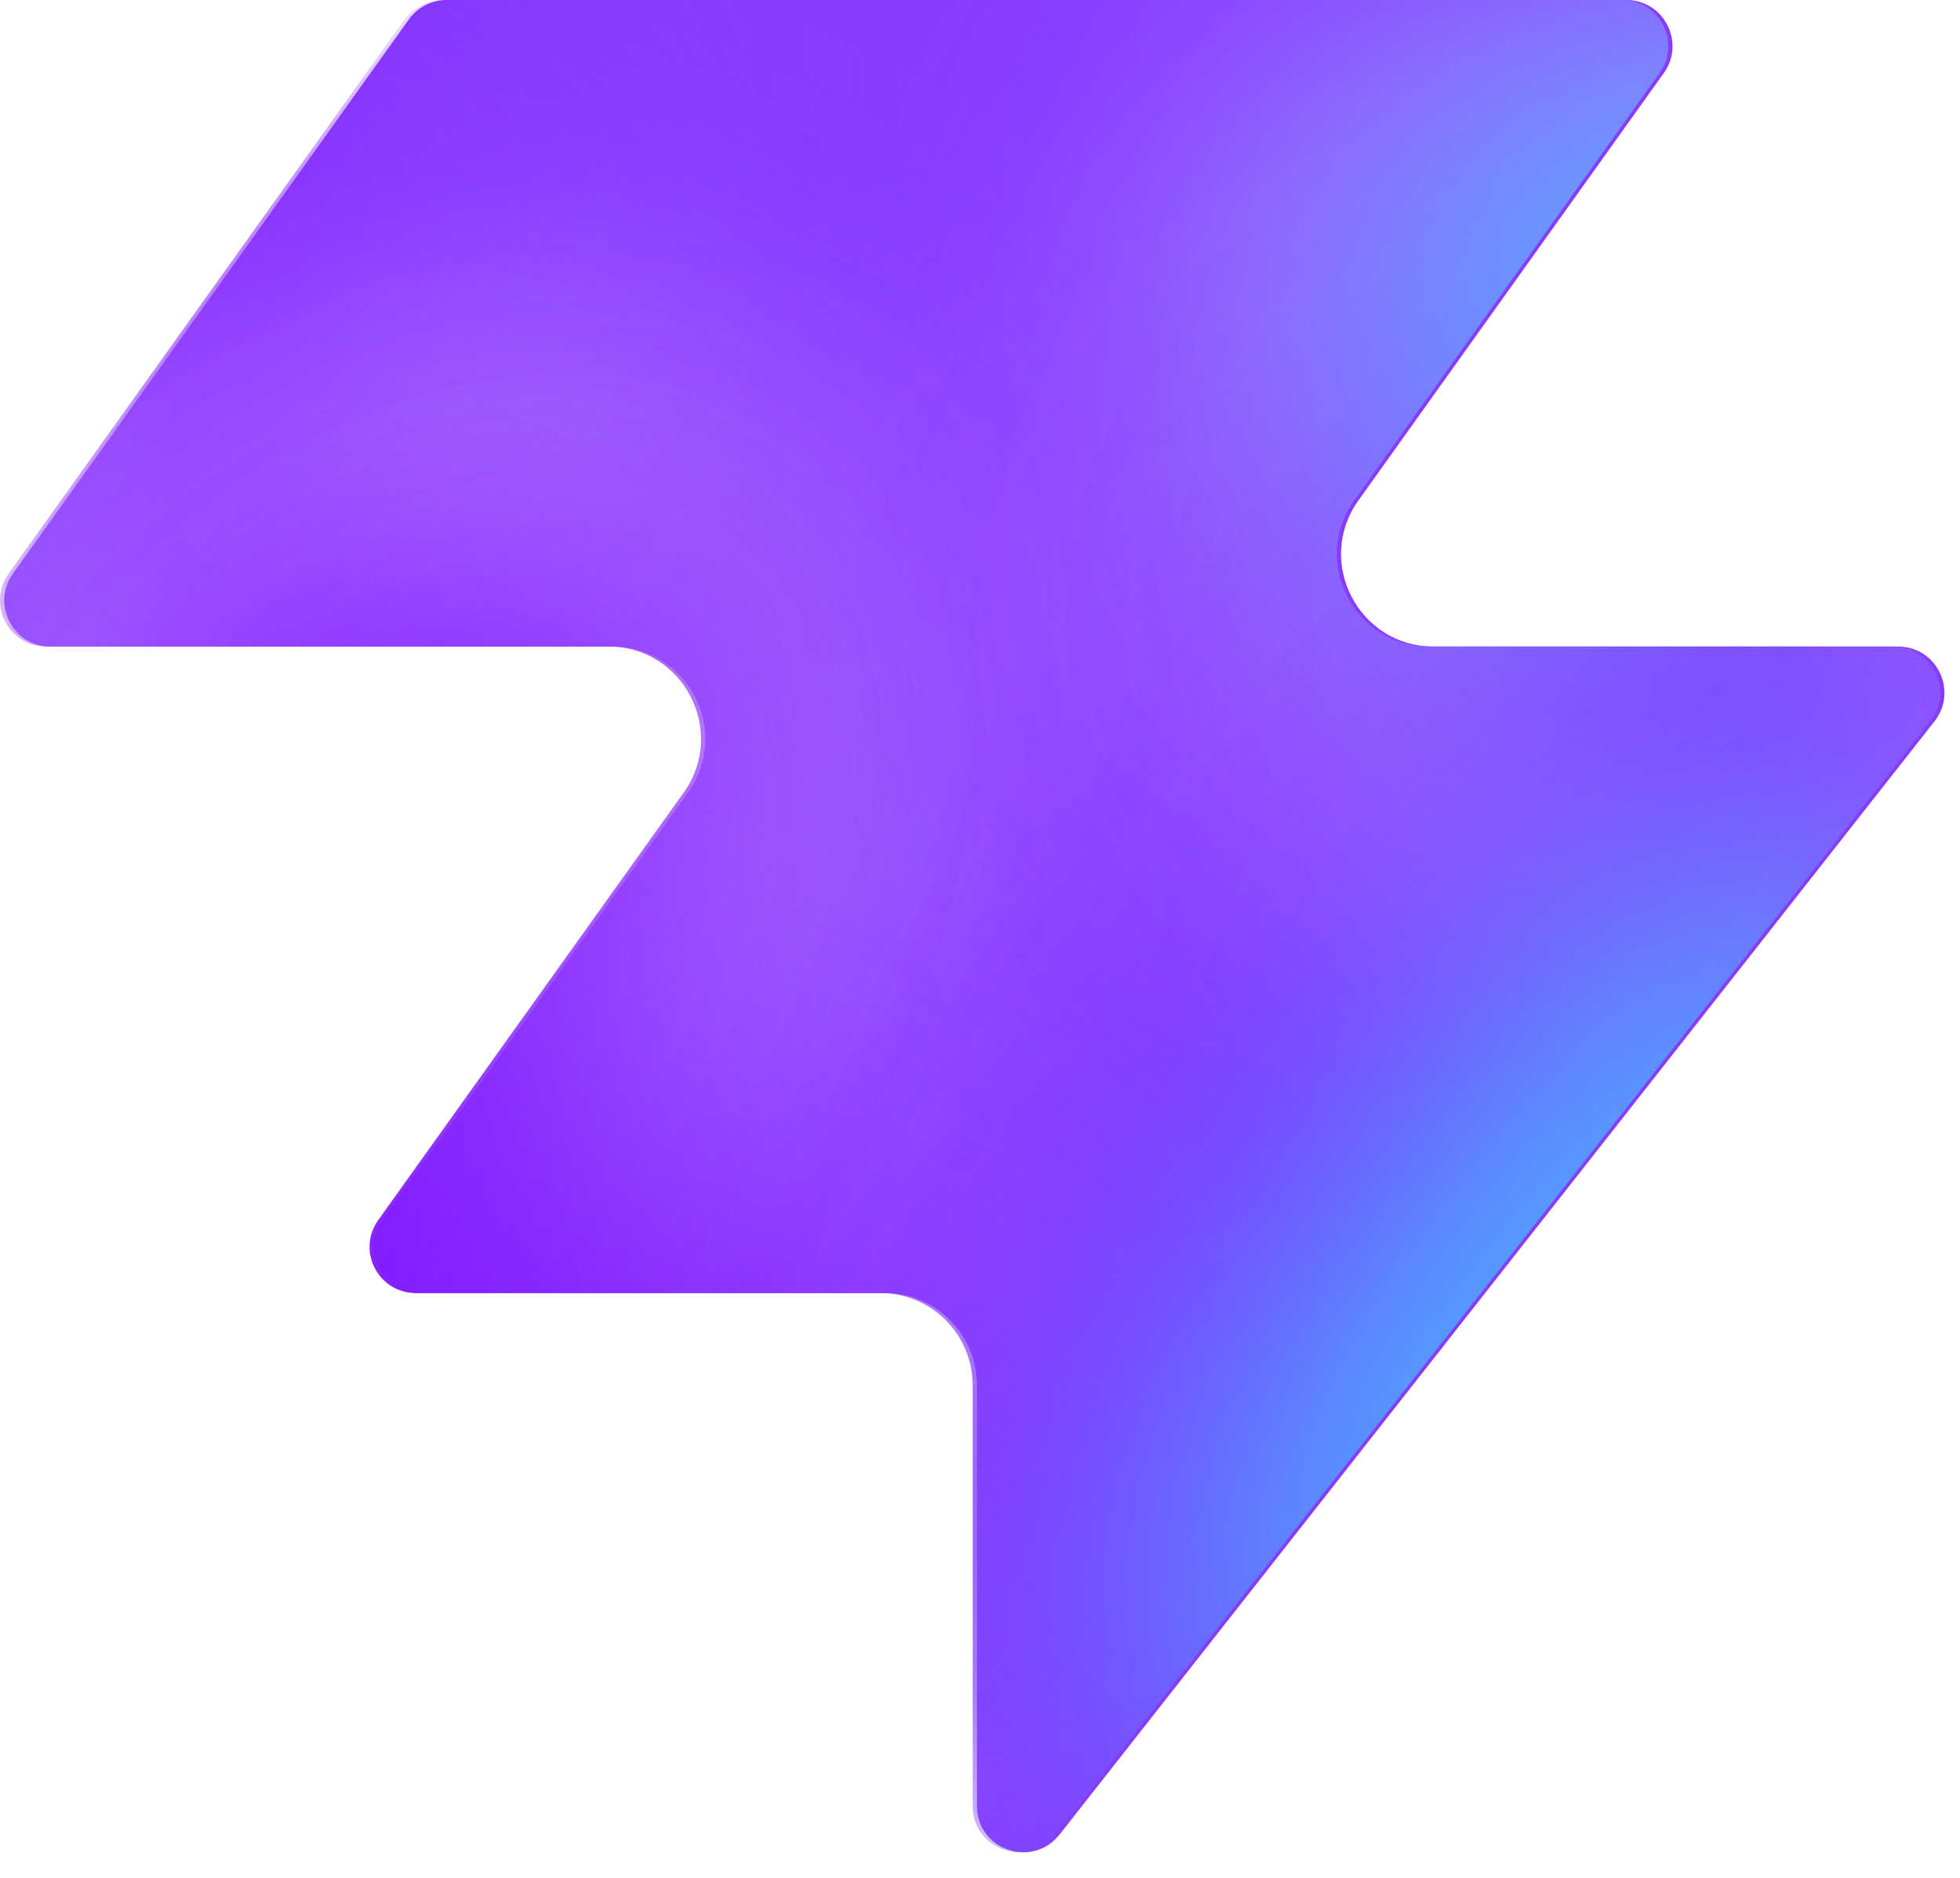
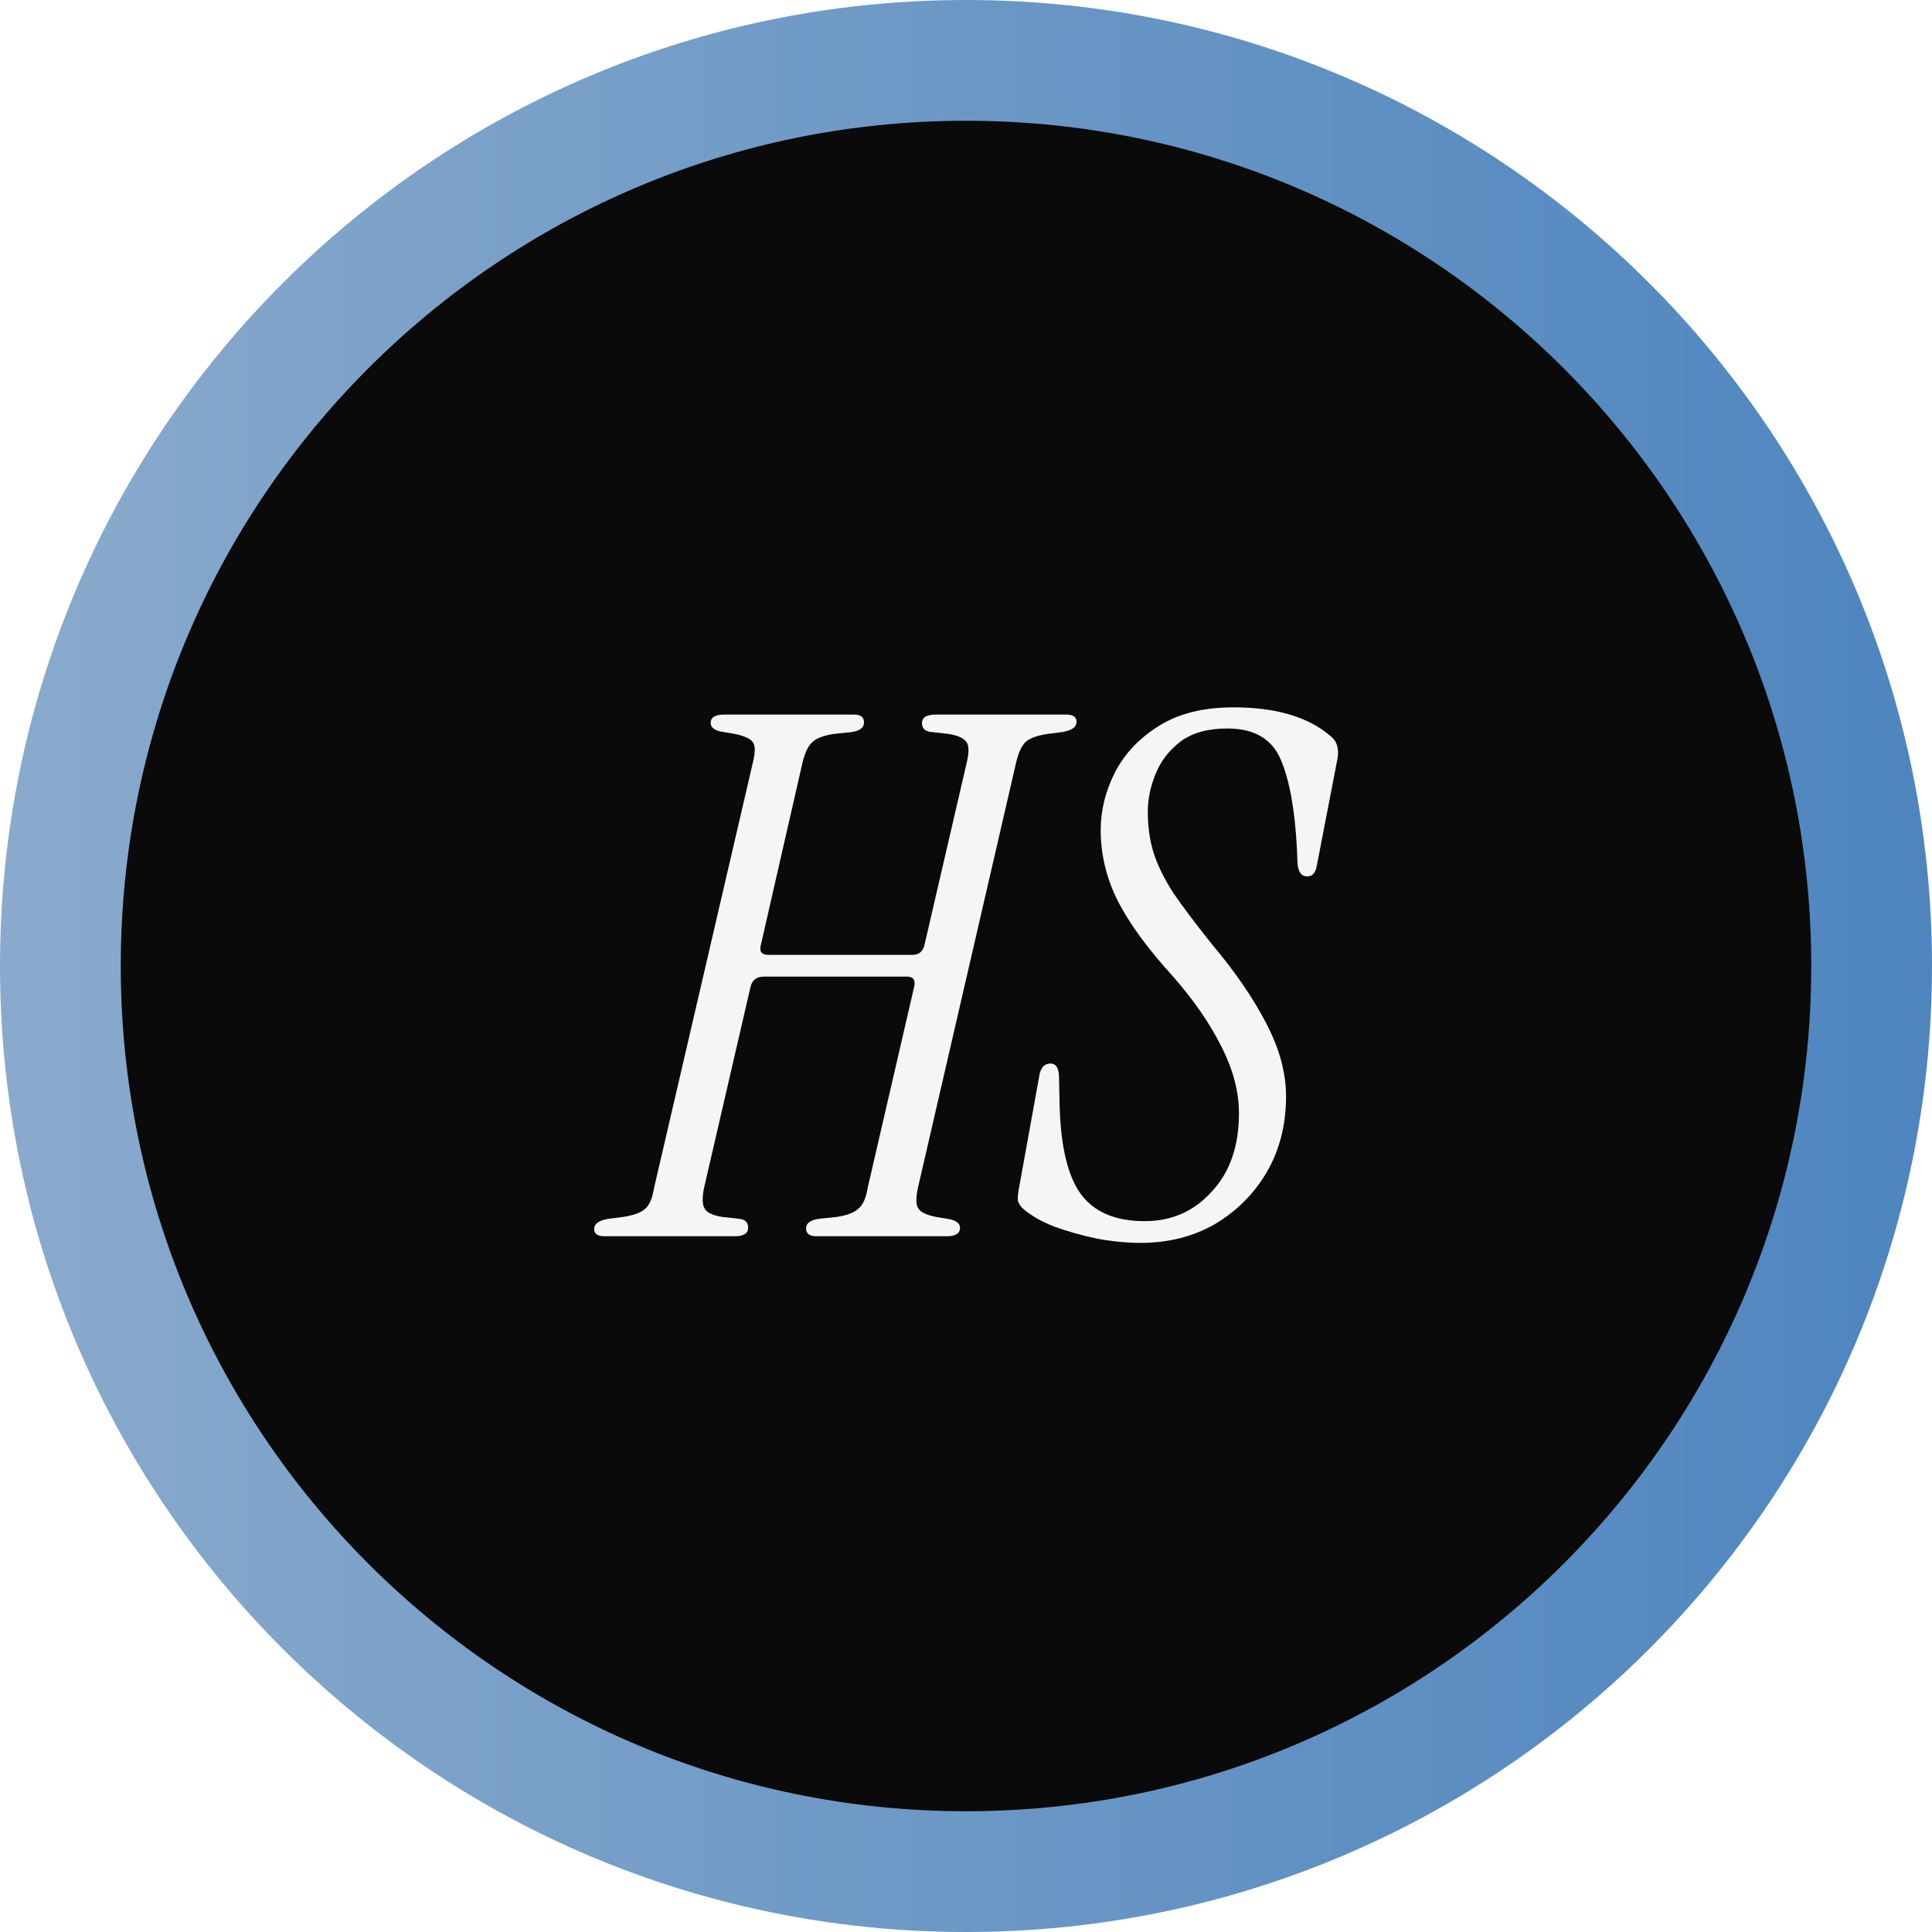
- <svg xmlns="http://www.w3.org/2000/svg" width="48" height="46" fill="none" viewBox="0 0 48 46">
-   <path fill="#863bff" d="M25.946 44.938c-.664.845-2.021.375-2.021-.698V33.937a2.26 2.26 0 0 0-2.262-2.262H10.287c-.92 0-1.456-1.04-.92-1.788l7.48-10.471c1.07-1.497 0-3.578-1.842-3.578H1.237c-.92 0-1.456-1.04-.92-1.788L10.013.474c.214-.297.556-.474.92-.474h28.894c.92 0 1.456 1.04.92 1.788l-7.48 10.471c-1.07 1.498 0 3.579 1.842 3.579h11.377c.943 0 1.473 1.088.89 1.83L25.947 44.94z" style="fill:#863bff;fill:color(display-p3 .525 .23 1);fill-opacity:1" />
-   <mask id="a" width="48" height="46" x="0" y="0" maskUnits="userSpaceOnUse" style="mask-type:alpha">
-     <path fill="#000" d="M25.842 44.938c-.664.844-2.021.375-2.021-.698V33.937a2.26 2.26 0 0 0-2.262-2.262H10.183c-.92 0-1.456-1.04-.92-1.788l7.48-10.471c1.07-1.498 0-3.579-1.842-3.579H1.133c-.92 0-1.456-1.04-.92-1.787L9.91.473c.214-.297.556-.474.92-.474h28.894c.92 0 1.456 1.04.92 1.788l-7.48 10.471c-1.07 1.498 0 3.578 1.842 3.578h11.377c.943 0 1.473 1.088.89 1.832L25.843 44.94z" style="fill:#000;fill-opacity:1" />
-   </mask>
-   <g mask="url(#a)">
-     <g filter="url(#b)">
-       <ellipse cx="5.508" cy="14.704" fill="#ede6ff" rx="5.508" ry="14.704" style="fill:#ede6ff;fill:color(display-p3 .927 .903 1);fill-opacity:1" transform="matrix(.00324 1 1 -.00324 -4.47 31.516)" />
-     </g>
-     <g filter="url(#c)">
-       <ellipse cx="10.399" cy="29.851" fill="#ede6ff" rx="10.399" ry="29.851" style="fill:#ede6ff;fill:color(display-p3 .927 .903 1);fill-opacity:1" transform="matrix(.00324 1 1 -.00324 -39.328 7.883)" />
-     </g>
-     <g filter="url(#d)">
-       <ellipse cx="5.508" cy="30.487" fill="#7e14ff" rx="5.508" ry="30.487" style="fill:#7e14ff;fill:color(display-p3 .492 .077 1);fill-opacity:1" transform="rotate(89.814 -25.913 -14.639)scale(1 -1)" />
-     </g>
-     <g filter="url(#e)">
-       <ellipse cx="5.508" cy="30.599" fill="#7e14ff" rx="5.508" ry="30.599" style="fill:#7e14ff;fill:color(display-p3 .492 .077 1);fill-opacity:1" transform="rotate(89.814 -32.644 -3.334)scale(1 -1)" />
-     </g>
-     <g filter="url(#f)">
-       <ellipse cx="5.508" cy="30.599" fill="#7e14ff" rx="5.508" ry="30.599" style="fill:#7e14ff;fill:color(display-p3 .492 .077 1);fill-opacity:1" transform="matrix(.00324 1 1 -.00324 -34.34 30.47)" />
-     </g>
-     <g filter="url(#g)">
-       <ellipse cx="14.072" cy="22.078" fill="#ede6ff" rx="14.072" ry="22.078" style="fill:#ede6ff;fill:color(display-p3 .927 .903 1);fill-opacity:1" transform="rotate(93.35 24.506 48.493)scale(-1 1)" />
-     </g>
-     <g filter="url(#h)">
-       <ellipse cx="3.47" cy="21.501" fill="#7e14ff" rx="3.47" ry="21.501" style="fill:#7e14ff;fill:color(display-p3 .492 .077 1);fill-opacity:1" transform="rotate(89.009 28.708 47.59)scale(-1 1)" />
-     </g>
-     <g filter="url(#i)">
-       <ellipse cx="3.47" cy="21.501" fill="#7e14ff" rx="3.47" ry="21.501" style="fill:#7e14ff;fill:color(display-p3 .492 .077 1);fill-opacity:1" transform="rotate(89.009 28.708 47.59)scale(-1 1)" />
-     </g>
-     <g filter="url(#j)">
-       <ellipse cx=".387" cy="8.972" fill="#7e14ff" rx="4.407" ry="29.108" style="fill:#7e14ff;fill:color(display-p3 .492 .077 1);fill-opacity:1" transform="rotate(39.51 .387 8.972)" />
-     </g>
-     <g filter="url(#k)">
-       <ellipse cx="47.523" cy="-6.092" fill="#7e14ff" rx="4.407" ry="29.108" style="fill:#7e14ff;fill:color(display-p3 .492 .077 1);fill-opacity:1" transform="rotate(37.892 47.523 -6.092)" />
-     </g>
-     <g filter="url(#l)">
-       <ellipse cx="41.412" cy="6.333" fill="#47bfff" rx="5.971" ry="9.665" style="fill:#47bfff;fill:color(display-p3 .28 .748 1);fill-opacity:1" transform="rotate(37.892 41.412 6.333)" />
-     </g>
-     <g filter="url(#m)">
-       <ellipse cx="-1.879" cy="38.332" fill="#7e14ff" rx="4.407" ry="29.108" style="fill:#7e14ff;fill:color(display-p3 .492 .077 1);fill-opacity:1" transform="rotate(37.892 -1.88 38.332)" />
-     </g>
-     <g filter="url(#n)">
-       <ellipse cx="-1.879" cy="38.332" fill="#7e14ff" rx="4.407" ry="29.108" style="fill:#7e14ff;fill:color(display-p3 .492 .077 1);fill-opacity:1" transform="rotate(37.892 -1.88 38.332)" />
-     </g>
-     <g filter="url(#o)">
-       <ellipse cx="35.651" cy="29.907" fill="#7e14ff" rx="4.407" ry="29.108" style="fill:#7e14ff;fill:color(display-p3 .492 .077 1);fill-opacity:1" transform="rotate(37.892 35.651 29.907)" />
-     </g>
-     <g filter="url(#p)">
-       <ellipse cx="38.418" cy="32.4" fill="#47bfff" rx="5.971" ry="15.297" style="fill:#47bfff;fill:color(display-p3 .28 .748 1);fill-opacity:1" transform="rotate(37.892 38.418 32.4)" />
-     </g>
+ <svg xmlns="http://www.w3.org/2000/svg" viewBox="0 0 32 32" fill="none">
+   <defs>
+     <linearGradient id="hs-ring" x1="0" y1="16" x2="32" y2="16" gradientUnits="userSpaceOnUse">
+       <stop stop-color="#89AACC" />
+       <stop offset="1" stop-color="#4E85BF" />
+     </linearGradient>
+   </defs>
+   <circle cx="16" cy="16" r="16" fill="url(#hs-ring)" />
+   <circle cx="16" cy="16" r="14" fill="#0A0A0A" />
+   <g fill="#F5F5F5" transform="translate(10.271 20.476)">
+     <path d="M1.90 0L-0.26 0Q-0.43 0-0.43-0.12Q-0.43-0.25-0.19-0.29L0.05-0.32Q0.31-0.36 0.41-0.45Q0.52-0.54 0.56-0.79L2.20-7.85Q2.26-8.10 2.20-8.18Q2.14-8.27 1.90-8.32L1.66-8.36Q1.50-8.40 1.50-8.50Q1.50-8.64 1.72-8.64L3.88-8.64Q4.04-8.64 4.04-8.51Q4.04-8.38 3.83-8.35L3.54-8.32Q3.28-8.28 3.18-8.18Q3.08-8.09 3.02-7.84L2.33-4.82Q2.29-4.66 2.46-4.66L4.84-4.66Q5-4.66 5.04-4.82L5.74-7.84Q5.80-8.09 5.74-8.18Q5.68-8.28 5.44-8.32L5.17-8.35Q5-8.36 5-8.50Q5-8.64 5.23-8.64L7.39-8.64Q7.56-8.64 7.56-8.52Q7.56-8.39 7.32-8.35L7.08-8.32Q6.82-8.28 6.72-8.19Q6.62-8.10 6.56-7.85L4.93-0.79Q4.88-0.54 4.94-0.46Q4.99-0.37 5.23-0.32L5.47-0.28Q5.63-0.24 5.63-0.14Q5.63 0 5.41 0L3.25 0Q3.08 0 3.08-0.13Q3.08-0.26 3.30-0.29L3.59-0.32Q3.85-0.36 3.95-0.46Q4.06-0.55 4.10-0.80L4.87-4.13Q4.91-4.30 4.75-4.30L2.38-4.30Q2.20-4.30 2.16-4.13L1.39-0.80Q1.34-0.55 1.40-0.46Q1.45-0.36 1.69-0.32L1.96-0.29Q2.12-0.28 2.12-0.14Q2.12 0 1.90 0" />
+     <path d="M8.62 0.11Q8.28 0.11 7.90 0.04Q7.52-0.04 7.19-0.16Q6.86-0.29 6.67-0.46Q6.61-0.52 6.59-0.58Q6.58-0.64 6.60-0.76L6.94-2.64Q6.97-2.86 7.13-2.86Q7.27-2.86 7.27-2.62L7.28-2.15Q7.31-1.14 7.63-0.70Q7.96-0.25 8.69-0.25Q9.36-0.25 9.80-0.74Q10.25-1.22 10.25-2.04Q10.25-2.57 9.96-3.14Q9.67-3.72 9.16-4.30Q8.54-4.98 8.25-5.54Q7.96-6.11 7.96-6.73Q7.96-7.22 8.20-7.69Q8.44-8.15 8.92-8.45Q9.41-8.76 10.16-8.76Q11.21-8.76 11.76-8.29Q11.93-8.16 11.88-7.90L11.54-6.14Q11.51-5.96 11.38-5.96Q11.24-5.96 11.22-6.17L11.21-6.42Q11.16-7.39 10.94-7.90Q10.72-8.41 10.06-8.41Q9.58-8.41 9.29-8.20Q9-7.98 8.87-7.66Q8.74-7.34 8.74-7.03Q8.74-6.68 8.83-6.37Q8.93-6.05 9.16-5.69Q9.40-5.34 9.80-4.84Q10.38-4.15 10.70-3.53Q11.03-2.90 11.03-2.32Q11.03-1.61 10.71-1.06Q10.39-0.52 9.85-0.20Q9.31 0.11 8.62 0.11" />
  </g>
-   <defs>
-     <filter id="b" width="60.045" height="41.654" x="-19.77" y="16.149" color-interpolation-filters="sRGB" filterUnits="userSpaceOnUse">
-       <feFlood flood-opacity="0" result="BackgroundImageFix" />
-       <feBlend in="SourceGraphic" in2="BackgroundImageFix" result="shape" />
-       <feGaussianBlur result="effect1_foregroundBlur_2002_17158" stdDeviation="7.659" />
-     </filter>
-     <filter id="c" width="90.34" height="51.437" x="-54.613" y="-7.533" color-interpolation-filters="sRGB" filterUnits="userSpaceOnUse">
-       <feFlood flood-opacity="0" result="BackgroundImageFix" />
-       <feBlend in="SourceGraphic" in2="BackgroundImageFix" result="shape" />
-       <feGaussianBlur result="effect1_foregroundBlur_2002_17158" stdDeviation="7.659" />
-     </filter>
-     <filter id="d" width="79.355" height="29.4" x="-49.64" y="2.03" color-interpolation-filters="sRGB" filterUnits="userSpaceOnUse">
-       <feFlood flood-opacity="0" result="BackgroundImageFix" />
-       <feBlend in="SourceGraphic" in2="BackgroundImageFix" result="shape" />
-       <feGaussianBlur result="effect1_foregroundBlur_2002_17158" stdDeviation="4.596" />
-     </filter>
-     <filter id="e" width="79.579" height="29.4" x="-45.045" y="20.029" color-interpolation-filters="sRGB" filterUnits="userSpaceOnUse">
-       <feFlood flood-opacity="0" result="BackgroundImageFix" />
-       <feBlend in="SourceGraphic" in2="BackgroundImageFix" result="shape" />
-       <feGaussianBlur result="effect1_foregroundBlur_2002_17158" stdDeviation="4.596" />
-     </filter>
-     <filter id="f" width="79.579" height="29.4" x="-43.513" y="21.178" color-interpolation-filters="sRGB" filterUnits="userSpaceOnUse">
-       <feFlood flood-opacity="0" result="BackgroundImageFix" />
-       <feBlend in="SourceGraphic" in2="BackgroundImageFix" result="shape" />
-       <feGaussianBlur result="effect1_foregroundBlur_2002_17158" stdDeviation="4.596" />
-     </filter>
-     <filter id="g" width="74.749" height="58.852" x="15.756" y="-17.901" color-interpolation-filters="sRGB" filterUnits="userSpaceOnUse">
-       <feFlood flood-opacity="0" result="BackgroundImageFix" />
-       <feBlend in="SourceGraphic" in2="BackgroundImageFix" result="shape" />
-       <feGaussianBlur result="effect1_foregroundBlur_2002_17158" stdDeviation="7.659" />
-     </filter>
-     <filter id="h" width="61.377" height="25.362" x="23.548" y="2.284" color-interpolation-filters="sRGB" filterUnits="userSpaceOnUse">
-       <feFlood flood-opacity="0" result="BackgroundImageFix" />
-       <feBlend in="SourceGraphic" in2="BackgroundImageFix" result="shape" />
-       <feGaussianBlur result="effect1_foregroundBlur_2002_17158" stdDeviation="4.596" />
-     </filter>
-     <filter id="i" width="61.377" height="25.362" x="23.548" y="2.284" color-interpolation-filters="sRGB" filterUnits="userSpaceOnUse">
-       <feFlood flood-opacity="0" result="BackgroundImageFix" />
-       <feBlend in="SourceGraphic" in2="BackgroundImageFix" result="shape" />
-       <feGaussianBlur result="effect1_foregroundBlur_2002_17158" stdDeviation="4.596" />
-     </filter>
-     <filter id="j" width="56.045" height="63.649" x="-27.636" y="-22.853" color-interpolation-filters="sRGB" filterUnits="userSpaceOnUse">
-       <feFlood flood-opacity="0" result="BackgroundImageFix" />
-       <feBlend in="SourceGraphic" in2="BackgroundImageFix" result="shape" />
-       <feGaussianBlur result="effect1_foregroundBlur_2002_17158" stdDeviation="4.596" />
-     </filter>
-     <filter id="k" width="54.814" height="64.646" x="20.116" y="-38.415" color-interpolation-filters="sRGB" filterUnits="userSpaceOnUse">
-       <feFlood flood-opacity="0" result="BackgroundImageFix" />
-       <feBlend in="SourceGraphic" in2="BackgroundImageFix" result="shape" />
-       <feGaussianBlur result="effect1_foregroundBlur_2002_17158" stdDeviation="4.596" />
-     </filter>
-     <filter id="l" width="33.541" height="35.313" x="24.641" y="-11.323" color-interpolation-filters="sRGB" filterUnits="userSpaceOnUse">
-       <feFlood flood-opacity="0" result="BackgroundImageFix" />
-       <feBlend in="SourceGraphic" in2="BackgroundImageFix" result="shape" />
-       <feGaussianBlur result="effect1_foregroundBlur_2002_17158" stdDeviation="4.596" />
-     </filter>
-     <filter id="m" width="54.814" height="64.646" x="-29.286" y="6.009" color-interpolation-filters="sRGB" filterUnits="userSpaceOnUse">
-       <feFlood flood-opacity="0" result="BackgroundImageFix" />
-       <feBlend in="SourceGraphic" in2="BackgroundImageFix" result="shape" />
-       <feGaussianBlur result="effect1_foregroundBlur_2002_17158" stdDeviation="4.596" />
-     </filter>
-     <filter id="n" width="54.814" height="64.646" x="-29.286" y="6.009" color-interpolation-filters="sRGB" filterUnits="userSpaceOnUse">
-       <feFlood flood-opacity="0" result="BackgroundImageFix" />
-       <feBlend in="SourceGraphic" in2="BackgroundImageFix" result="shape" />
-       <feGaussianBlur result="effect1_foregroundBlur_2002_17158" stdDeviation="4.596" />
-     </filter>
-     <filter id="o" width="54.814" height="64.646" x="8.244" y="-2.416" color-interpolation-filters="sRGB" filterUnits="userSpaceOnUse">
-       <feFlood flood-opacity="0" result="BackgroundImageFix" />
-       <feBlend in="SourceGraphic" in2="BackgroundImageFix" result="shape" />
-       <feGaussianBlur result="effect1_foregroundBlur_2002_17158" stdDeviation="4.596" />
-     </filter>
-     <filter id="p" width="39.409" height="43.623" x="18.713" y="10.588" color-interpolation-filters="sRGB" filterUnits="userSpaceOnUse">
-       <feFlood flood-opacity="0" result="BackgroundImageFix" />
-       <feBlend in="SourceGraphic" in2="BackgroundImageFix" result="shape" />
-       <feGaussianBlur result="effect1_foregroundBlur_2002_17158" stdDeviation="4.596" />
-     </filter>
-   </defs>
</svg>
